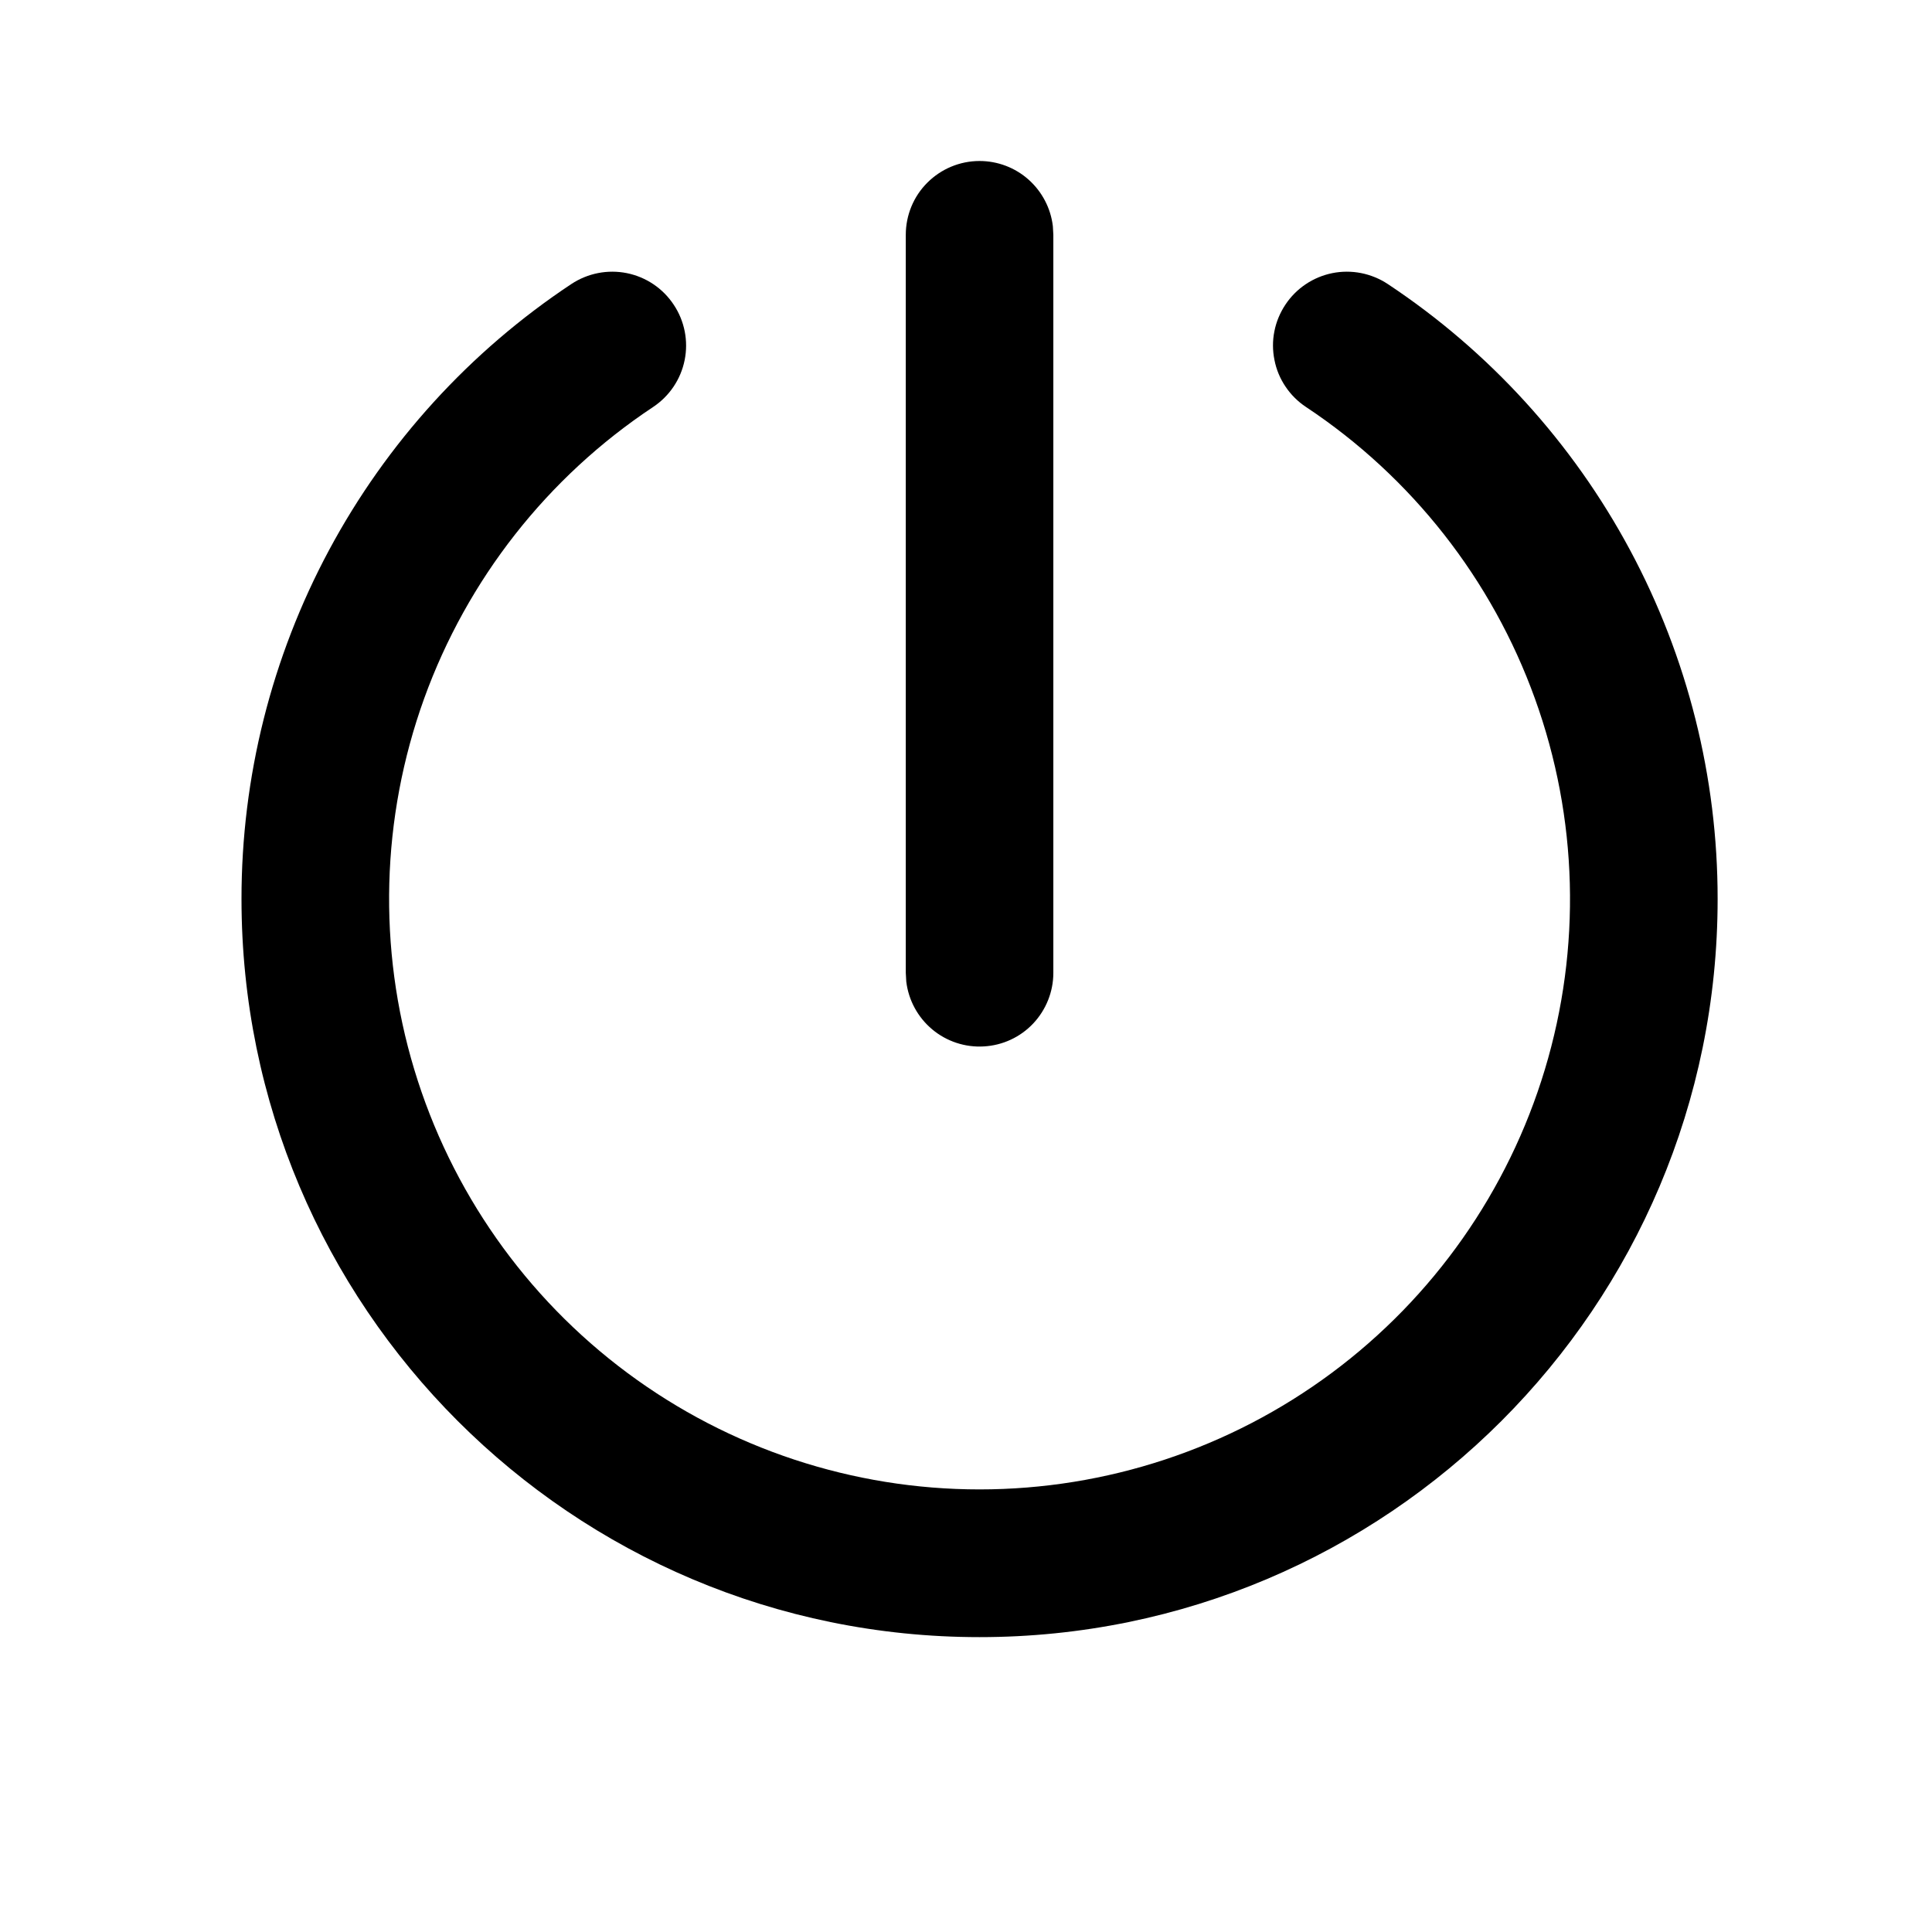
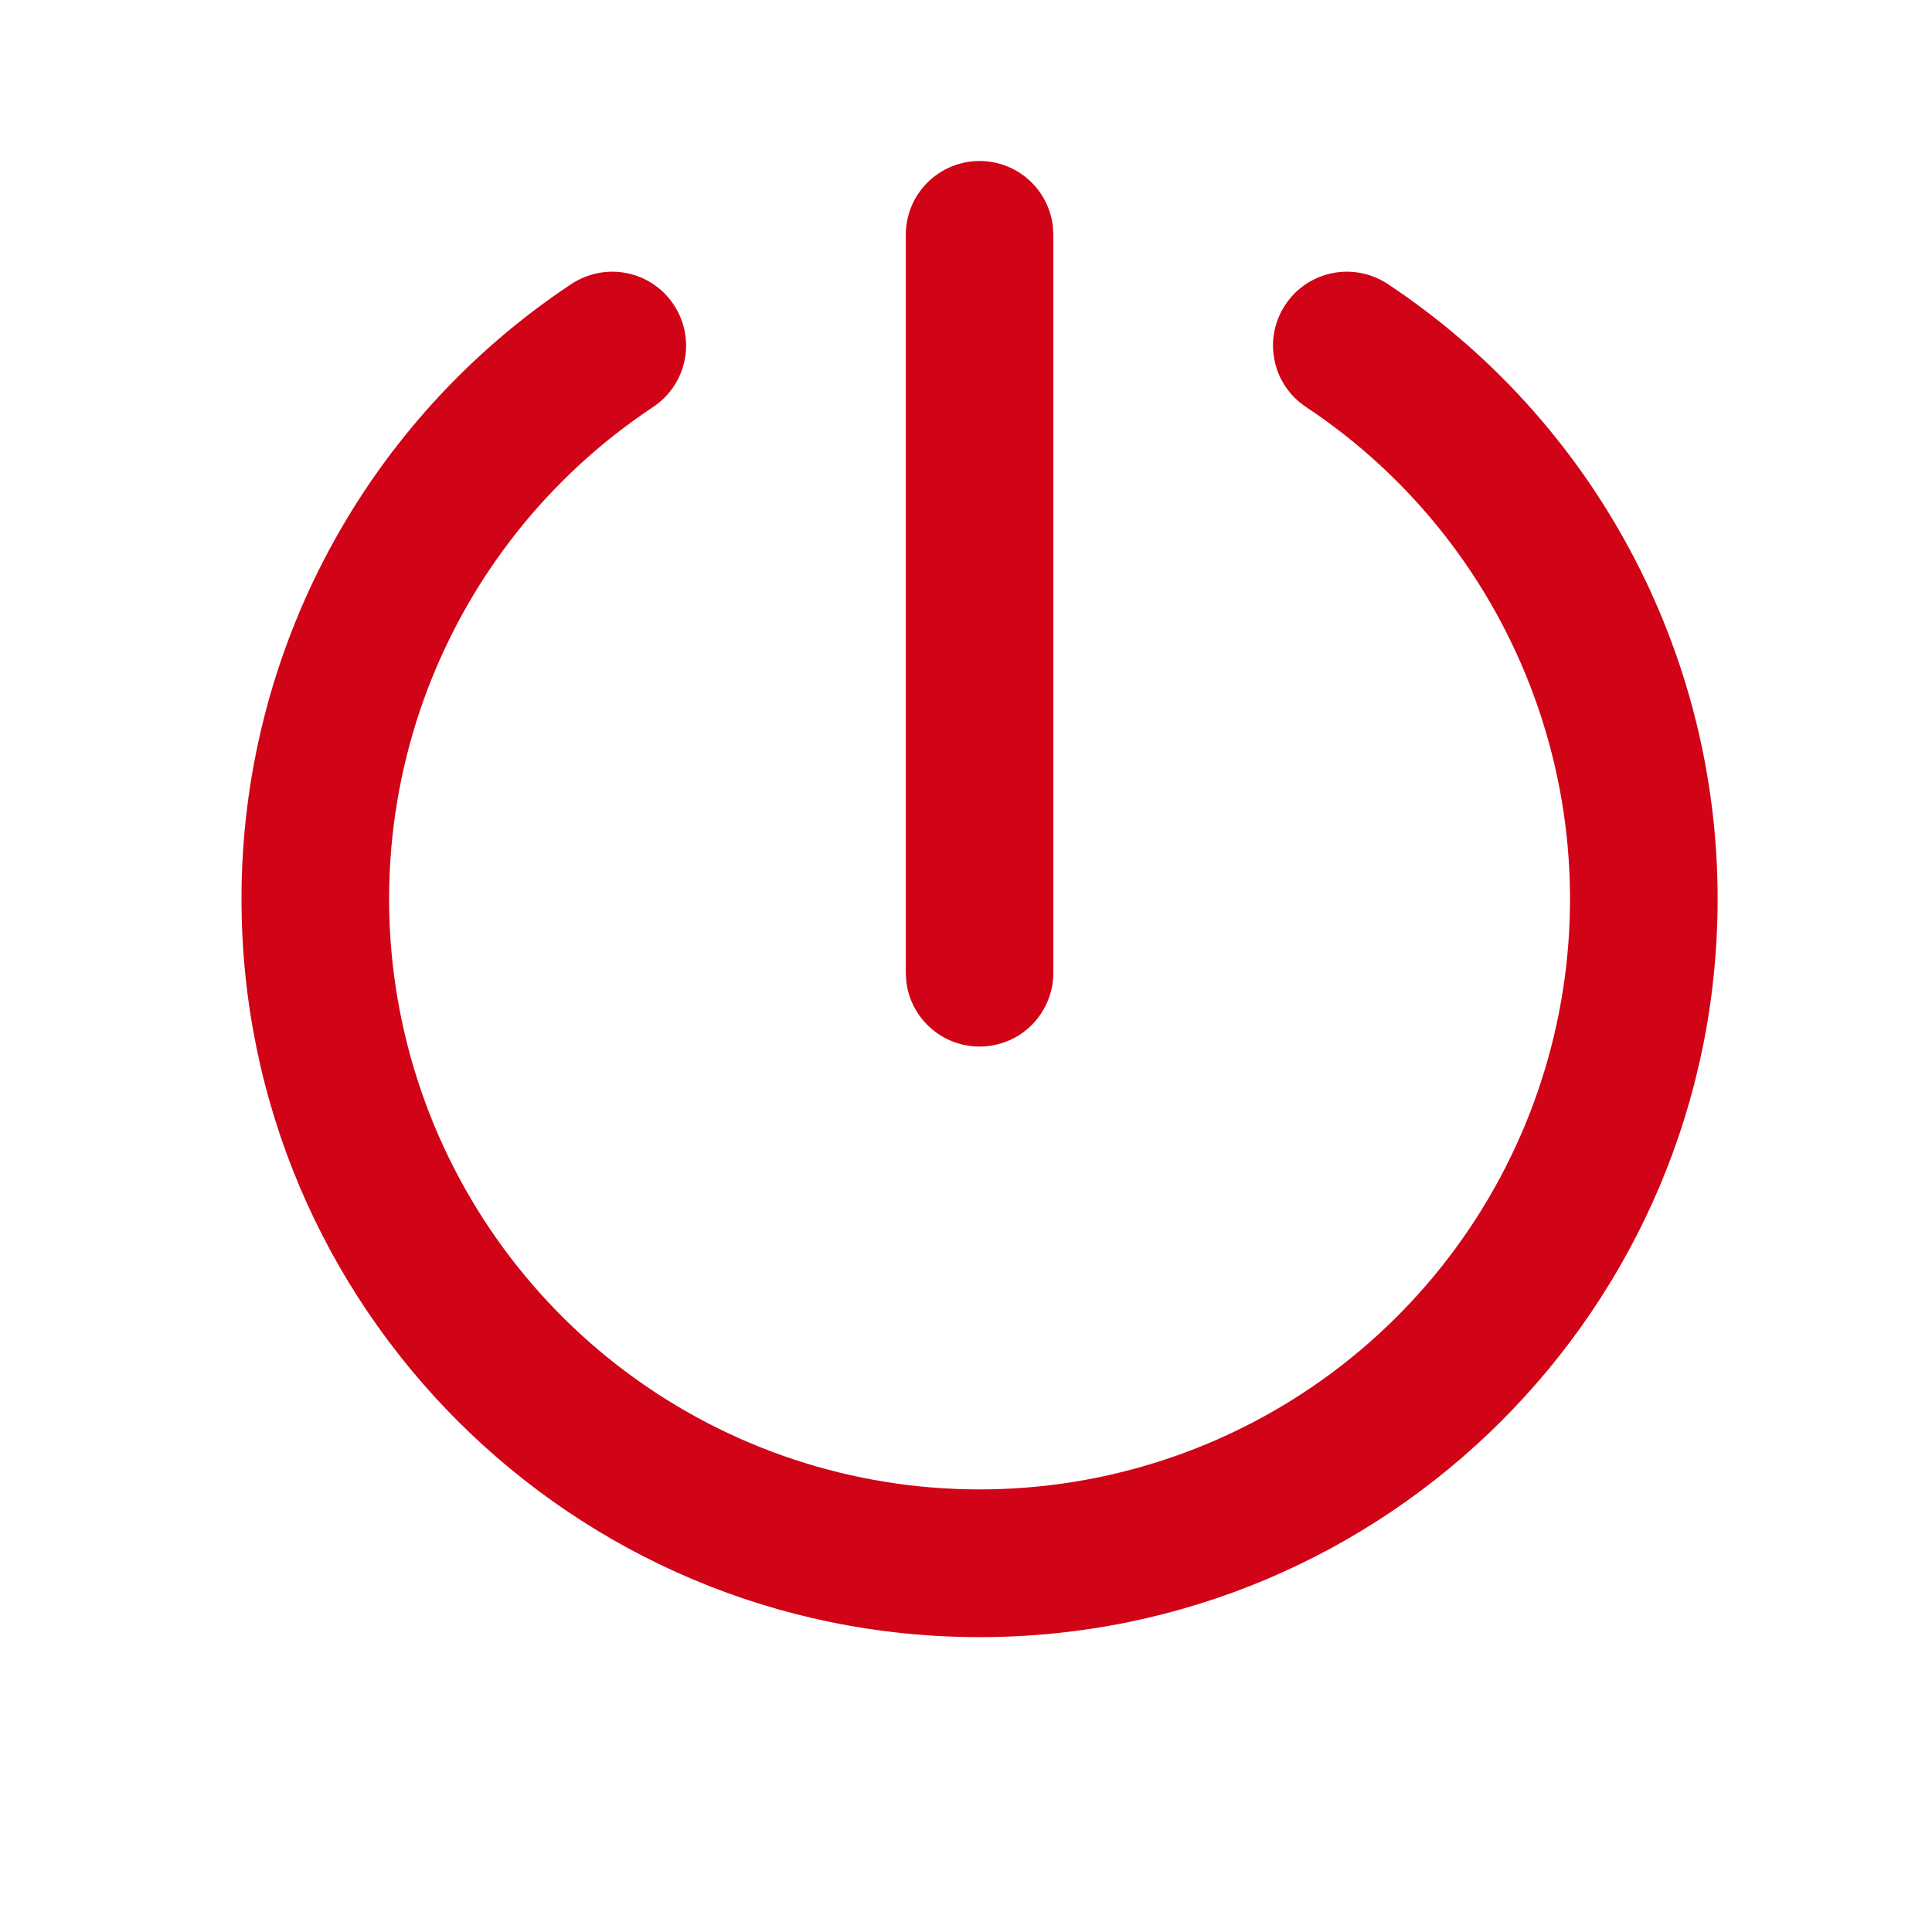
<svg xmlns="http://www.w3.org/2000/svg" width="24" height="24" viewBox="0 0 24 24" fill="none">
-   <path d="M15.968 3.784C16.102 3.582 16.312 3.441 16.55 3.393C16.788 3.345 17.036 3.394 17.239 3.528C18.5 4.364 19.534 5.5 20.249 6.833C20.964 8.166 21.338 9.656 21.337 11.168C21.337 16.232 17.232 20.337 12.168 20.337C7.105 20.337 3 16.232 3 11.168C2.999 9.656 3.373 8.166 4.088 6.833C4.803 5.5 5.837 4.364 7.098 3.528C7.301 3.394 7.549 3.345 7.787 3.393C8.025 3.441 8.235 3.582 8.369 3.785C8.504 3.987 8.553 4.235 8.505 4.473C8.457 4.712 8.316 4.921 8.113 5.056C6.8 5.927 5.803 7.198 5.268 8.68C4.734 10.162 4.691 11.777 5.146 13.285C5.601 14.794 6.53 16.116 7.794 17.055C9.059 17.995 10.593 18.502 12.168 18.502C13.744 18.502 15.278 17.995 16.543 17.055C17.807 16.116 18.736 14.794 19.191 13.285C19.646 11.777 19.603 10.162 19.068 8.68C18.534 7.198 17.537 5.927 16.224 5.056C16.123 4.989 16.037 4.904 15.97 4.804C15.902 4.704 15.855 4.591 15.832 4.473C15.808 4.355 15.807 4.233 15.831 4.115C15.854 3.997 15.901 3.885 15.968 3.784ZM12.168 2C12.393 2 12.61 2.082 12.778 2.232C12.945 2.381 13.053 2.587 13.079 2.81L13.085 2.917V12.085C13.085 12.319 12.995 12.544 12.835 12.714C12.675 12.884 12.455 12.986 12.222 12.999C11.989 13.013 11.759 12.937 11.58 12.787C11.401 12.637 11.286 12.425 11.258 12.193L11.252 12.085V2.917C11.252 2.674 11.348 2.44 11.52 2.269C11.692 2.097 11.925 2 12.168 2Z" fill="black" />
+   <path d="M15.968 3.784C16.102 3.582 16.312 3.441 16.55 3.393C16.788 3.345 17.036 3.394 17.239 3.528C18.5 4.364 19.534 5.5 20.249 6.833C20.964 8.166 21.338 9.656 21.337 11.168C21.337 16.232 17.232 20.337 12.168 20.337C7.105 20.337 3 16.232 3 11.168C2.999 9.656 3.373 8.166 4.088 6.833C4.803 5.5 5.837 4.364 7.098 3.528C7.301 3.394 7.549 3.345 7.787 3.393C8.025 3.441 8.235 3.582 8.369 3.785C8.504 3.987 8.553 4.235 8.505 4.473C8.457 4.712 8.316 4.921 8.113 5.056C6.8 5.927 5.803 7.198 5.268 8.68C4.734 10.162 4.691 11.777 5.146 13.285C5.601 14.794 6.53 16.116 7.794 17.055C9.059 17.995 10.593 18.502 12.168 18.502C13.744 18.502 15.278 17.995 16.543 17.055C17.807 16.116 18.736 14.794 19.191 13.285C19.646 11.777 19.603 10.162 19.068 8.68C18.534 7.198 17.537 5.927 16.224 5.056C16.123 4.989 16.037 4.904 15.97 4.804C15.902 4.704 15.855 4.591 15.832 4.473C15.808 4.355 15.807 4.233 15.831 4.115C15.854 3.997 15.901 3.885 15.968 3.784ZM12.168 2C12.393 2 12.61 2.082 12.778 2.232C12.945 2.381 13.053 2.587 13.079 2.81L13.085 2.917V12.085C13.085 12.319 12.995 12.544 12.835 12.714C12.675 12.884 12.455 12.986 12.222 12.999C11.989 13.013 11.759 12.937 11.58 12.787C11.401 12.637 11.286 12.425 11.258 12.193L11.252 12.085V2.917C11.252 2.674 11.348 2.44 11.52 2.269C11.692 2.097 11.925 2 12.168 2Z" fill="#D00416" />
</svg>
